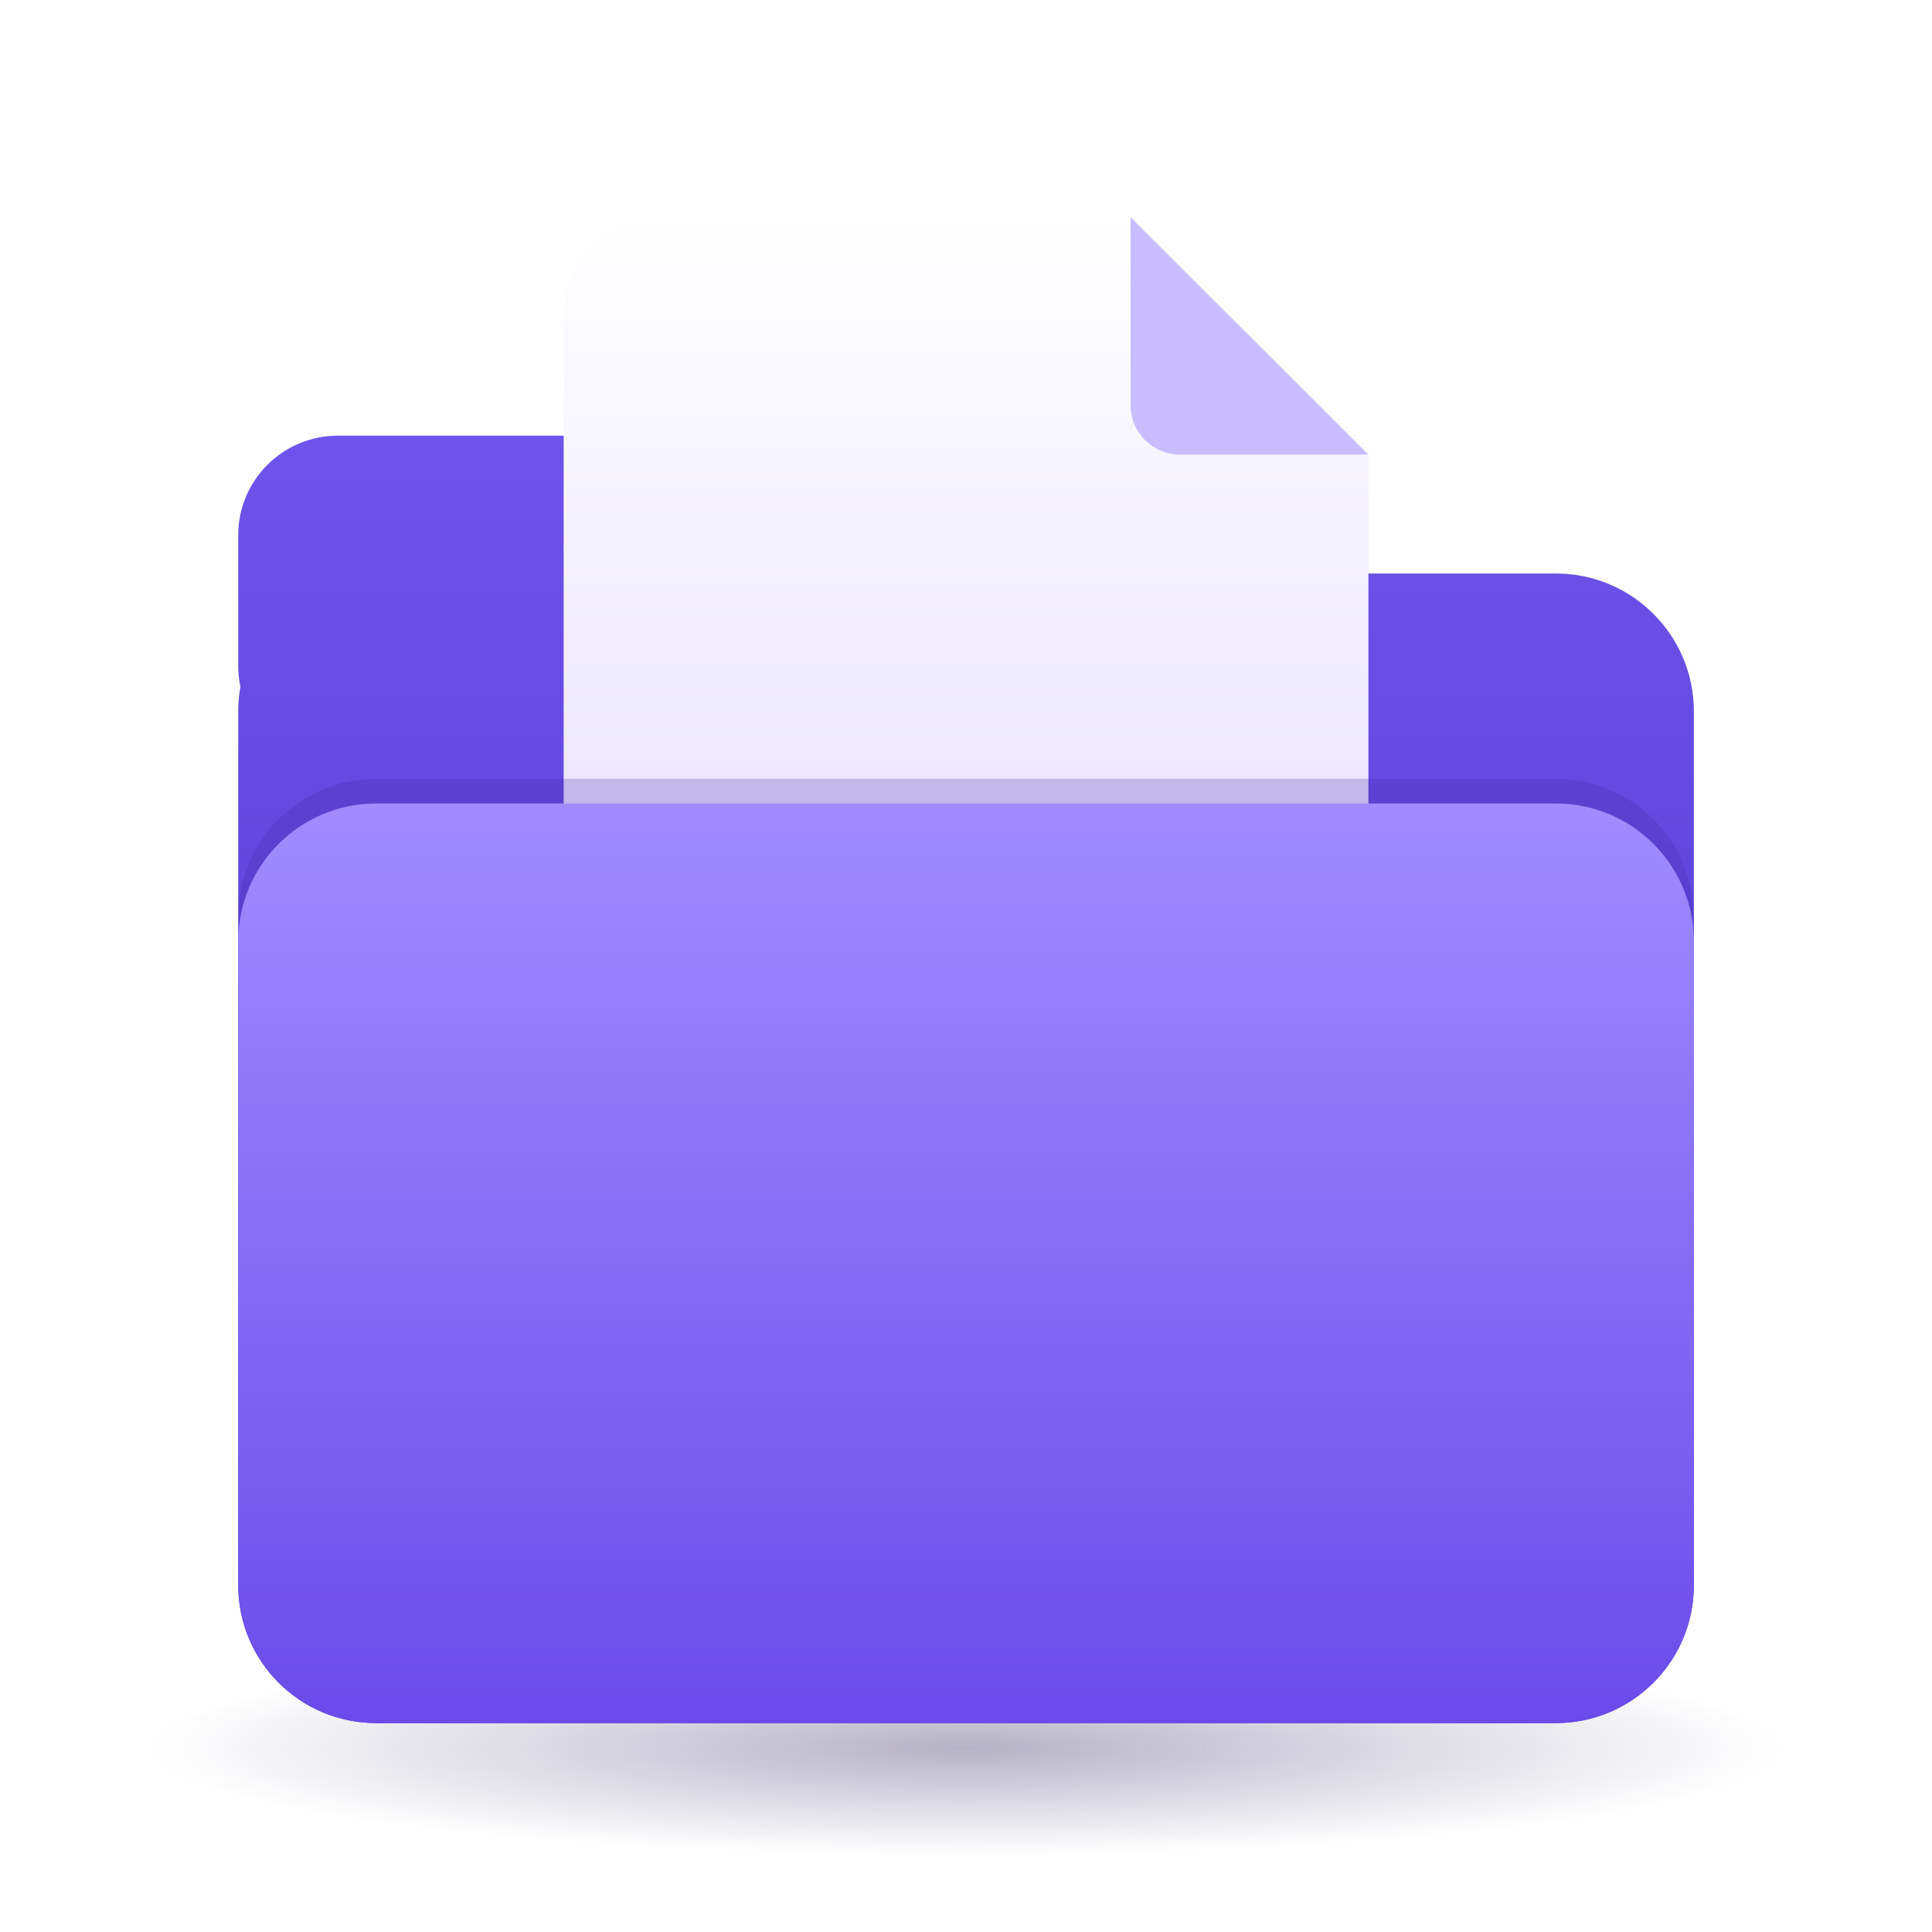
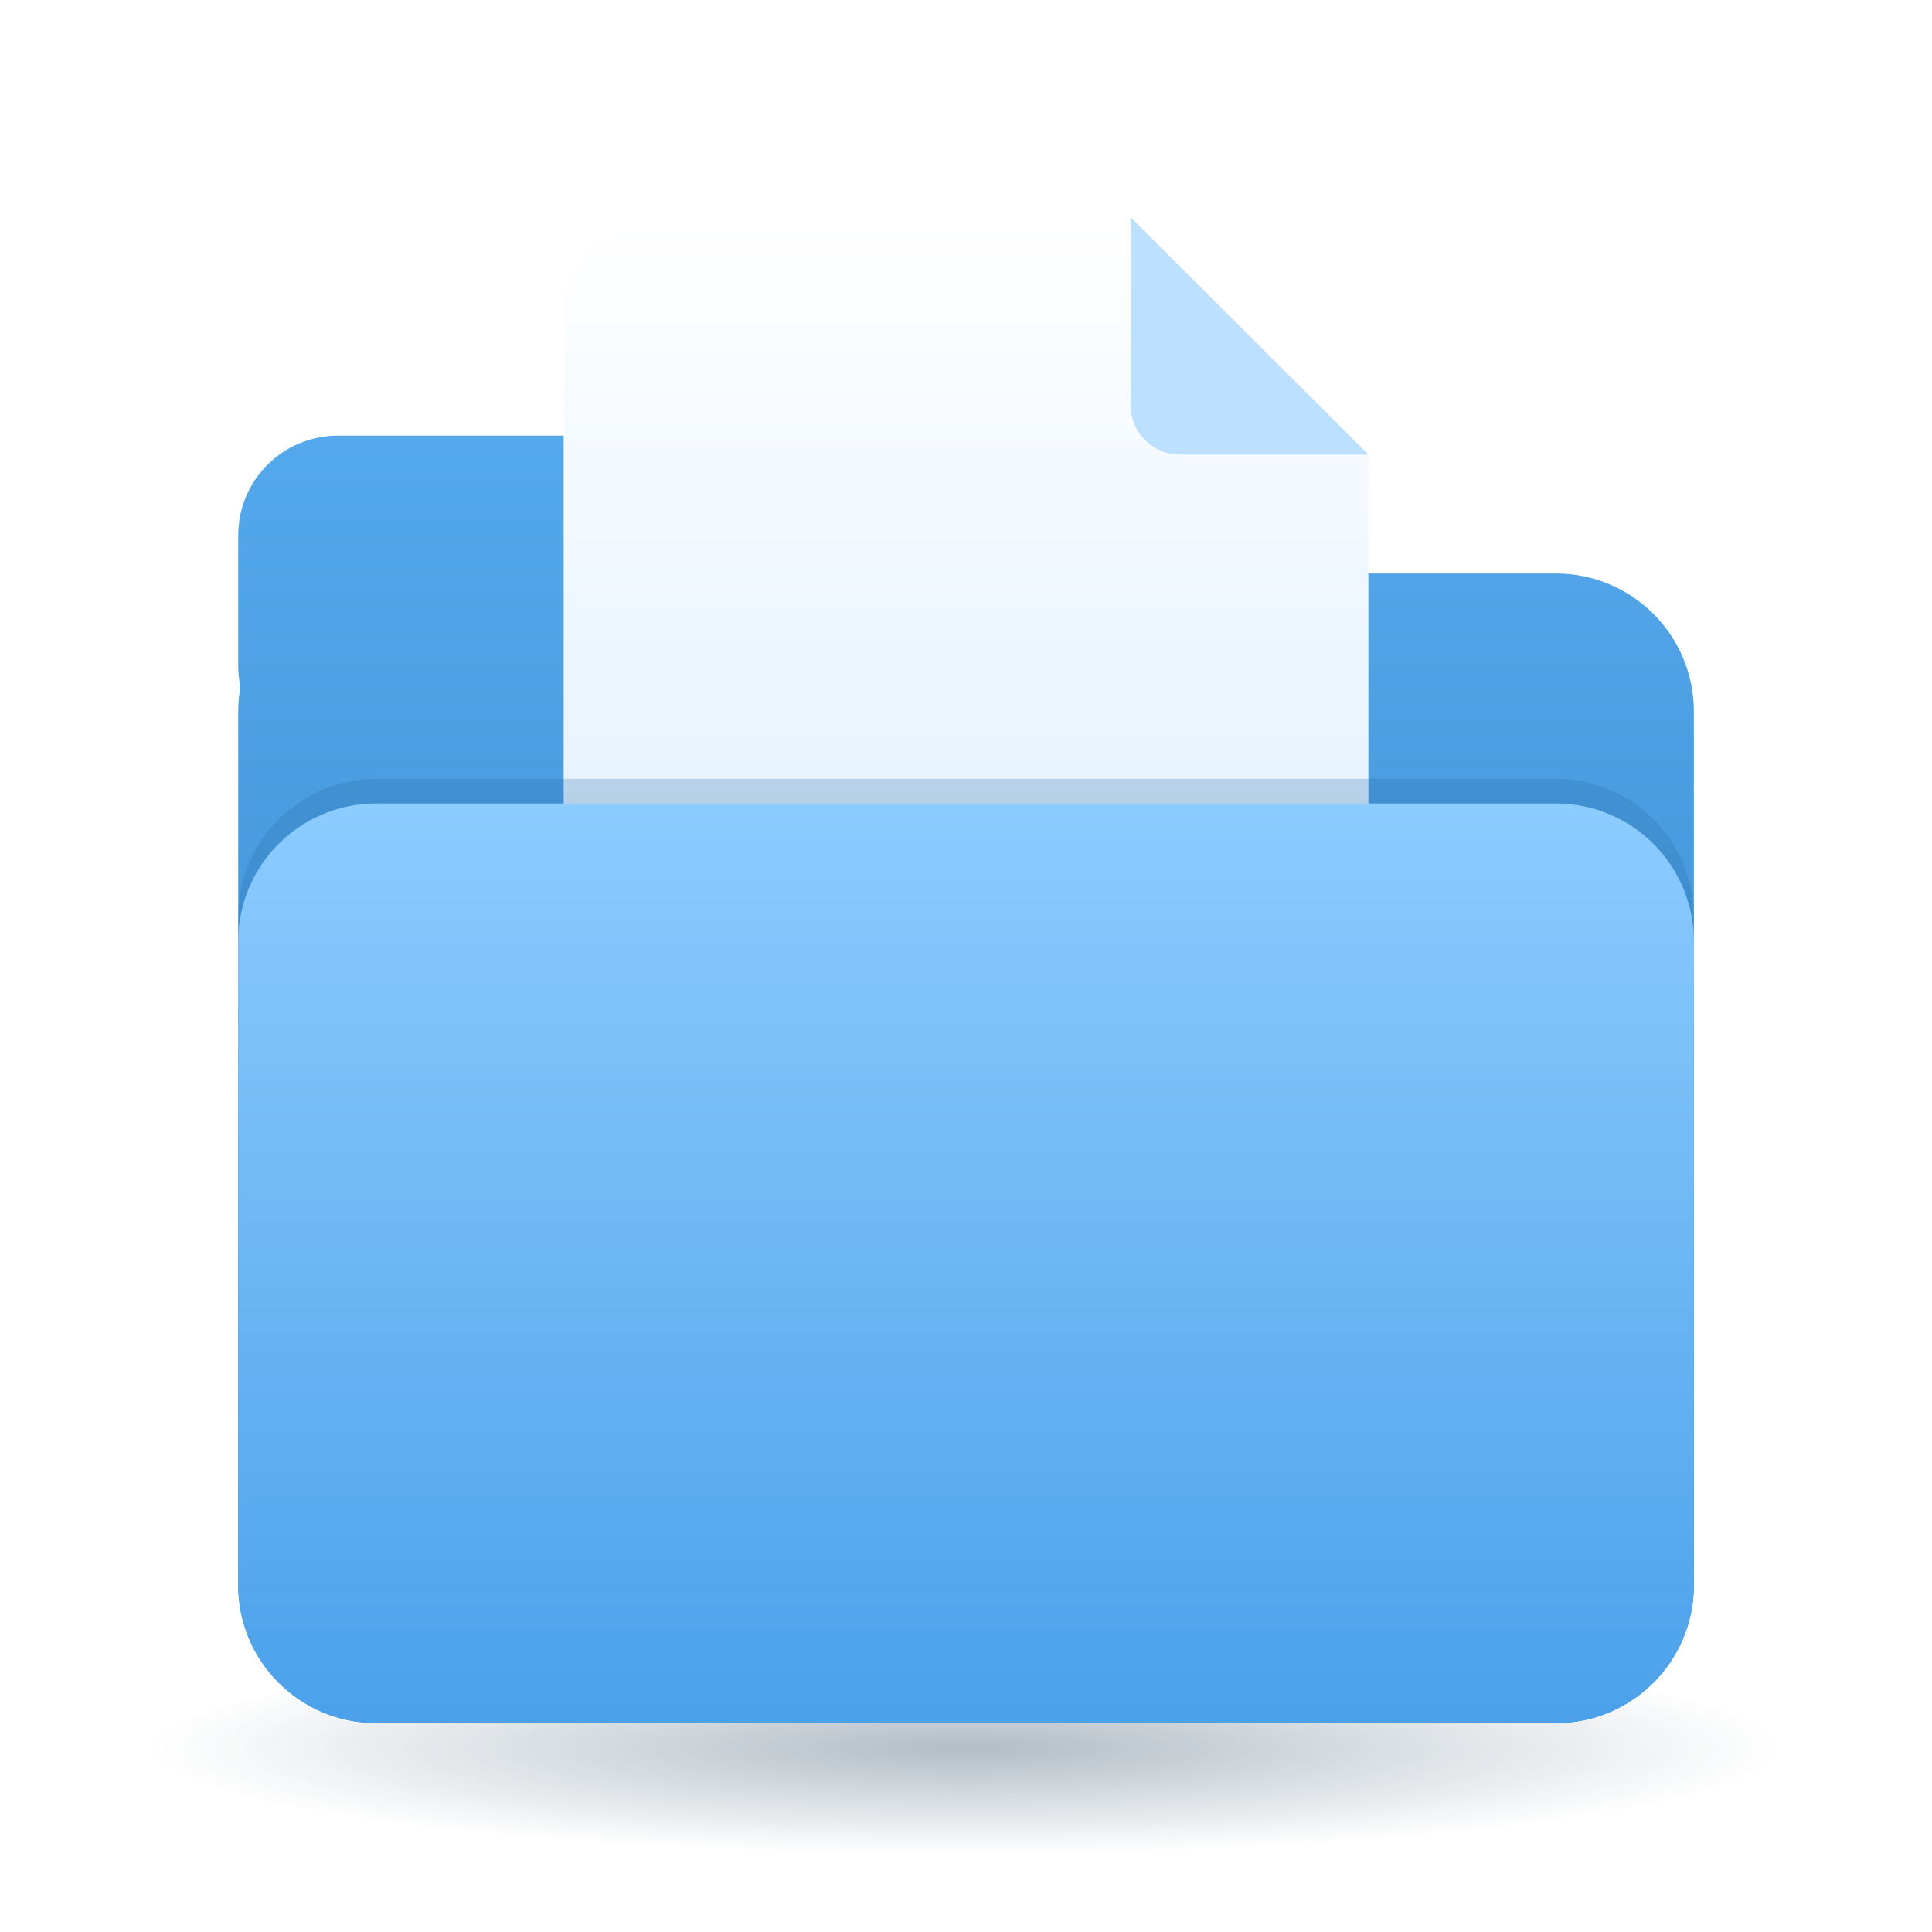
<svg xmlns="http://www.w3.org/2000/svg" width="1024" height="1024" viewBox="0 0 1024 1024">
  <defs>
    <linearGradient id="back" x1="0" y1="0" x2="0" y2="1">
-       <stop offset="0" stop-color="#6E54EC" />
-       <stop offset="1" stop-color="#4B30C2" />
+       <stop offset="0" stop-color="#54A9EC" />
+       <stop offset="1" stop-color="#3080C2" />
    </linearGradient>
    <linearGradient id="file" x1="0" y1="0" x2="0" y2="1">
      <stop offset="0" stop-color="#FFFFFF" />
-       <stop offset="1" stop-color="#E4DCFF" />
+       <stop offset="1" stop-color="#DCEEFF" />
    </linearGradient>
    <linearGradient id="front" x1="0" y1="0" x2="0" y2="1">
-       <stop offset="0" stop-color="#A08CFF" />
-       <stop offset="1" stop-color="#6A4BEA" />
+       <stop offset="0" stop-color="#8CCCFF" />
+       <stop offset="1" stop-color="#4BA1EA" />
    </linearGradient>
    <linearGradient id="streak" x1="0" y1="0" x2="0" y2="1">
-       <stop offset="0" stop-color="#8B74FF" />
-       <stop offset="1" stop-color="#6A4BEA" />
+       <stop offset="0" stop-color="#74C3FF" />
+       <stop offset="1" stop-color="#4BA1EA" />
    </linearGradient>
    <radialGradient id="shadow" cx="0.5" cy="0.5" r="0.5">
-       <stop offset="0" stop-color="#1A0F4D" stop-opacity="0.32" />
-       <stop offset="1" stop-color="#1A0F4D" stop-opacity="0" />
+       <stop offset="0" stop-color="#0F314D" stop-opacity="0.32" />
+       <stop offset="1" stop-color="#0F314D" stop-opacity="0" />
    </radialGradient>
  </defs>
  <g transform="translate(-604.5 -831.3) scale(2.1807)">
    <ellipse cx="512" cy="806" rx="200" ry="26" fill="url(#shadow)" />
    <path d="M359.3 487.1H459.8A24.214 24.214 0 0 1 484.1 511.3V543.0A24.214 24.214 0 0 1 459.8 567.2H359.3A24.214 24.214 0 0 1 335.1 543.0V511.3A24.214 24.214 0 0 1 359.3 487.1ZM368.6 520.6H655.4A33.527 33.527 0 0 1 688.9 554.1V766.5A33.527 33.527 0 0 1 655.4 800.0H368.6A33.527 33.527 0 0 1 335.1 766.5V554.1A33.527 33.527 0 0 1 368.6 520.6Z" fill="url(#back)" />
    <path d="M438.4 434.0H552.0L609.8 491.7V614.7A24.214 24.214 0 0 1 585.6 638.9H438.4A24.214 24.214 0 0 1 414.2 614.7V458.2A24.214 24.214 0 0 1 438.4 434.0Z" fill="url(#file)" />
-     <path d="M552.0 434.0V479.7A12 12 0 0 0 564.0 491.7H609.8Z" fill="#C9BCFF" />
-     <path d="M368.6 576.5H655.4A33.527 33.527 0 0 1 688.9 610.0V766.5A33.527 33.527 0 0 1 655.4 800.0H368.6A33.527 33.527 0 0 1 335.1 766.5V610.0A33.527 33.527 0 0 1 368.6 576.5Z" fill="#3E26A8" opacity="0.25" transform="translate(0 -6)" />
+     <path d="M552.0 434.0V479.7A12 12 0 0 0 564.0 491.7H609.8Z" fill="#BCE0FF" />
+     <path d="M368.6 576.5H655.4A33.527 33.527 0 0 1 688.9 610.0V766.5A33.527 33.527 0 0 1 655.4 800.0H368.6A33.527 33.527 0 0 1 335.1 766.5V610.0A33.527 33.527 0 0 1 368.6 576.5Z" fill="#266DA8" opacity="0.25" transform="translate(0 -6)" />
    <path d="M368.6 576.5H655.4A33.527 33.527 0 0 1 688.9 610.0V766.5A33.527 33.527 0 0 1 655.4 800.0H368.6A33.527 33.527 0 0 1 335.1 766.5V610.0A33.527 33.527 0 0 1 368.6 576.5Z" fill="url(#front)" />
  </g>
</svg>
